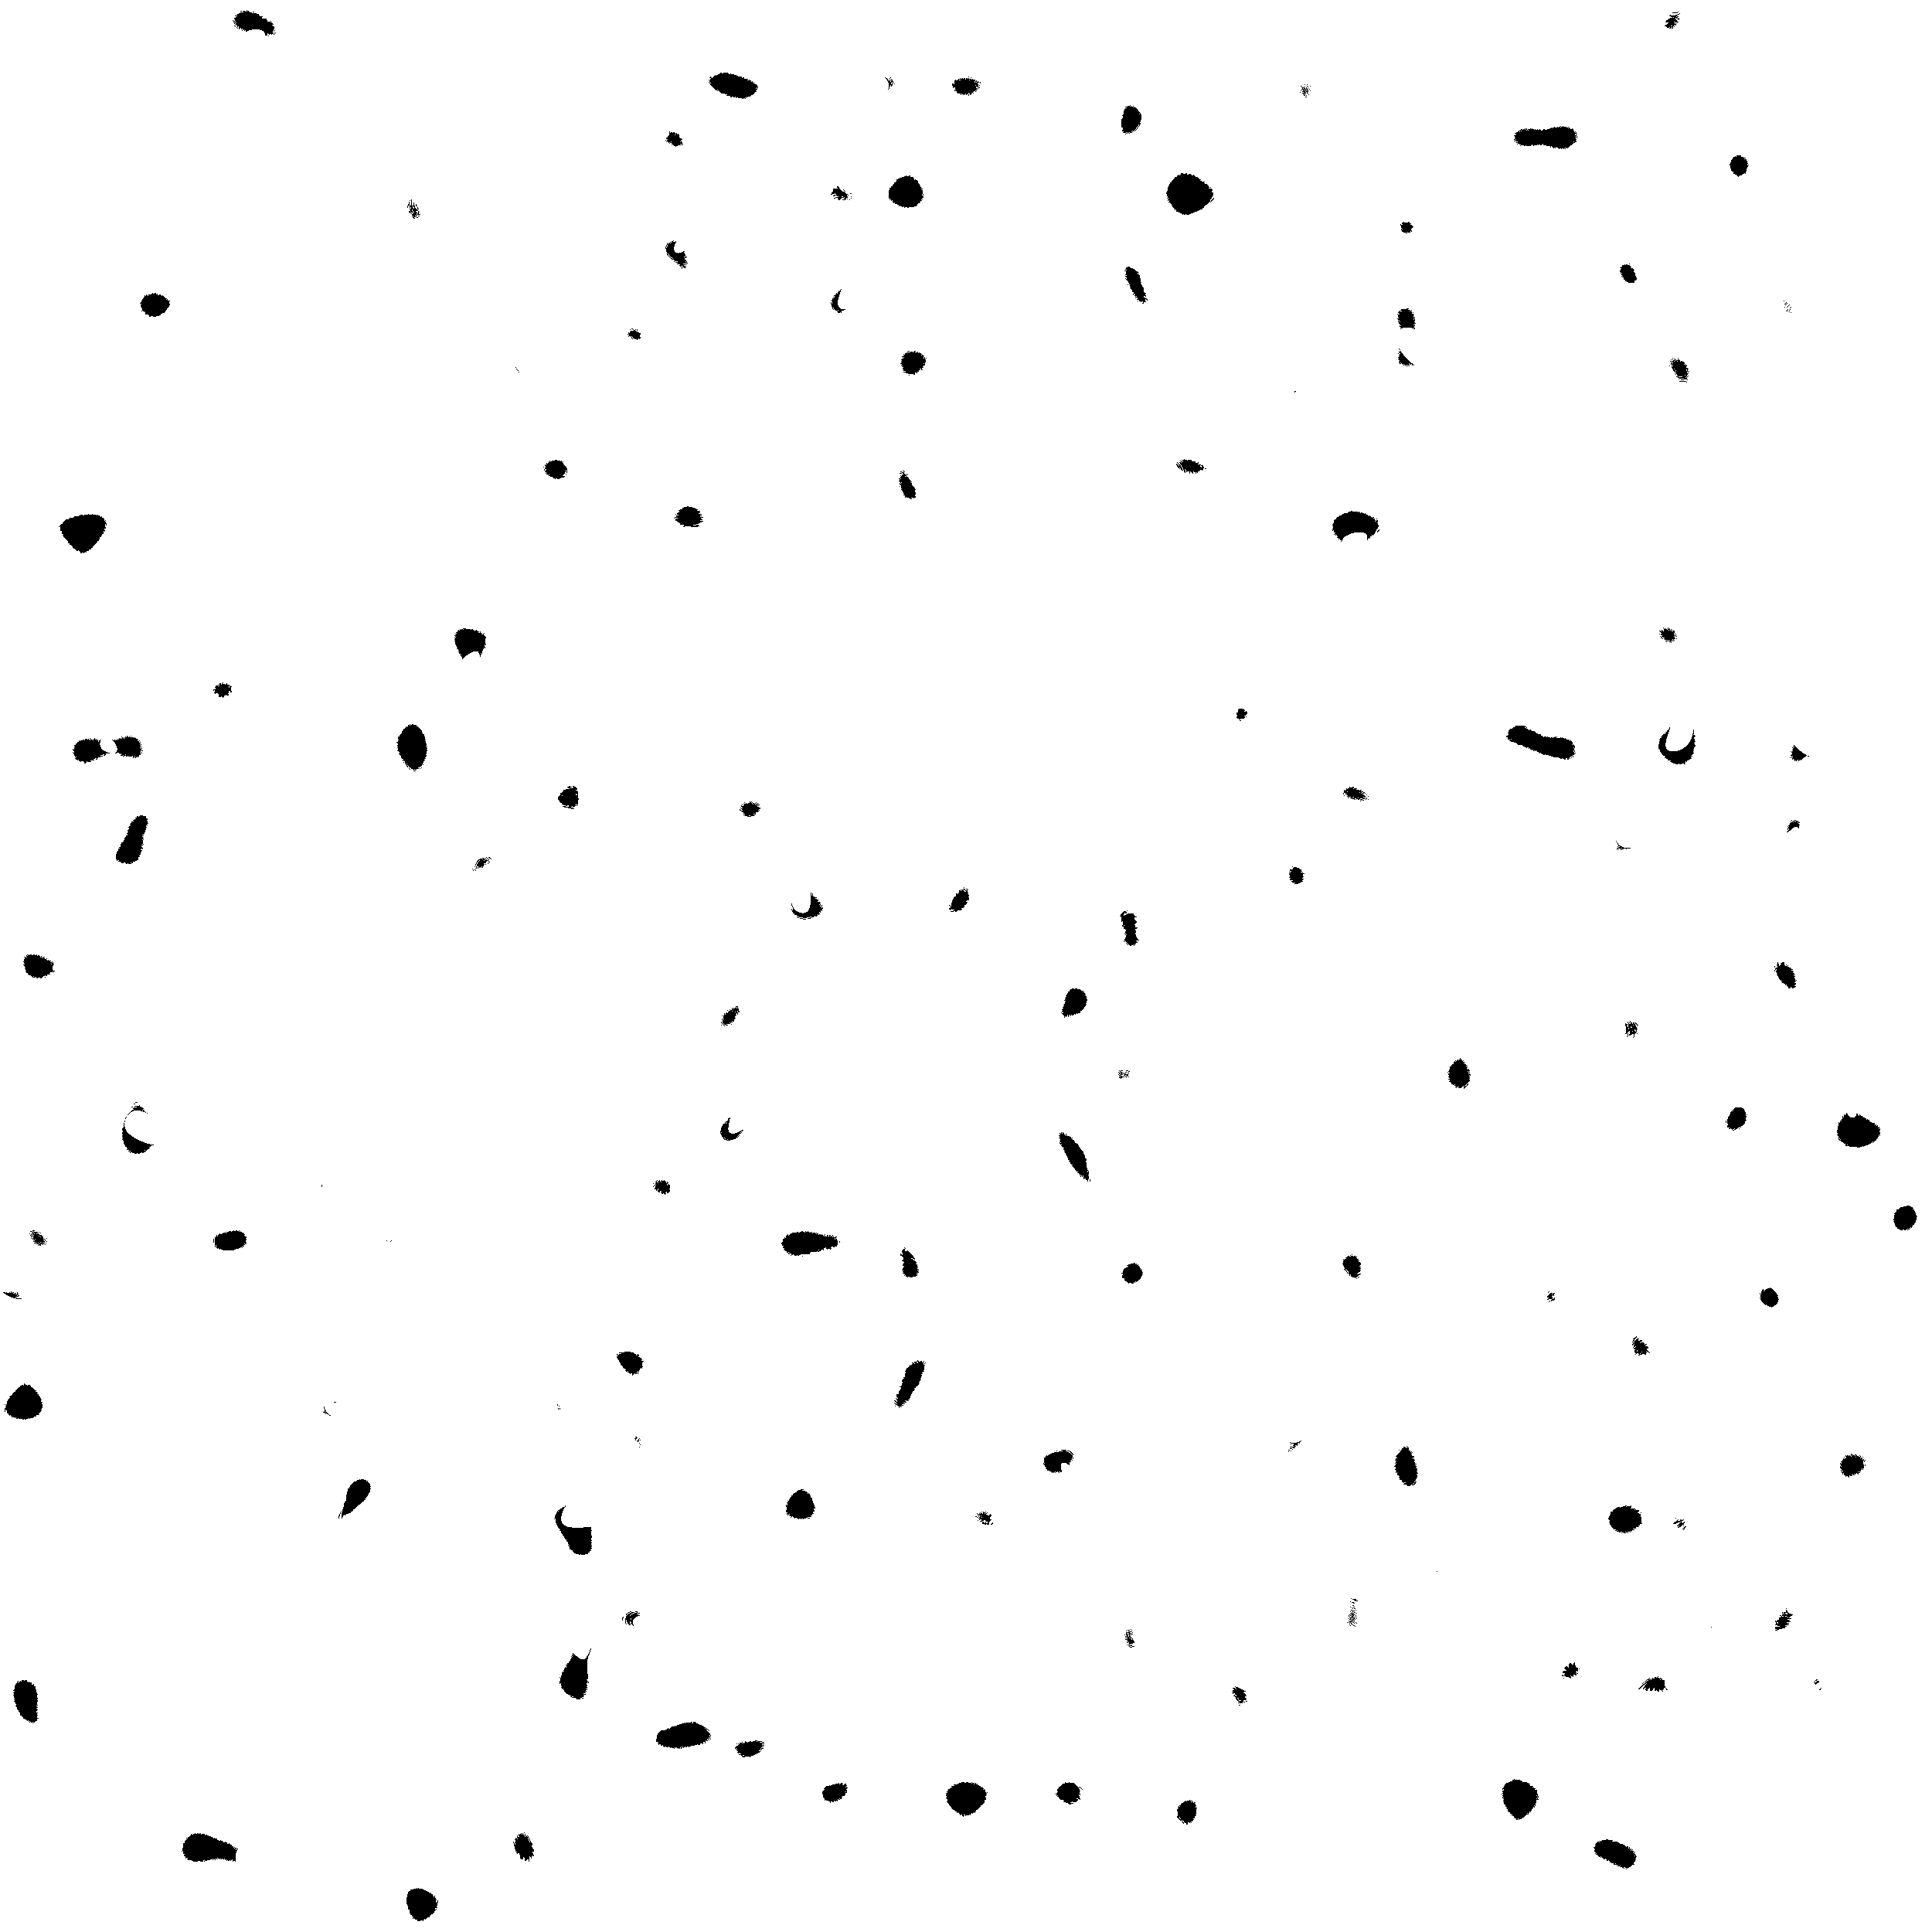
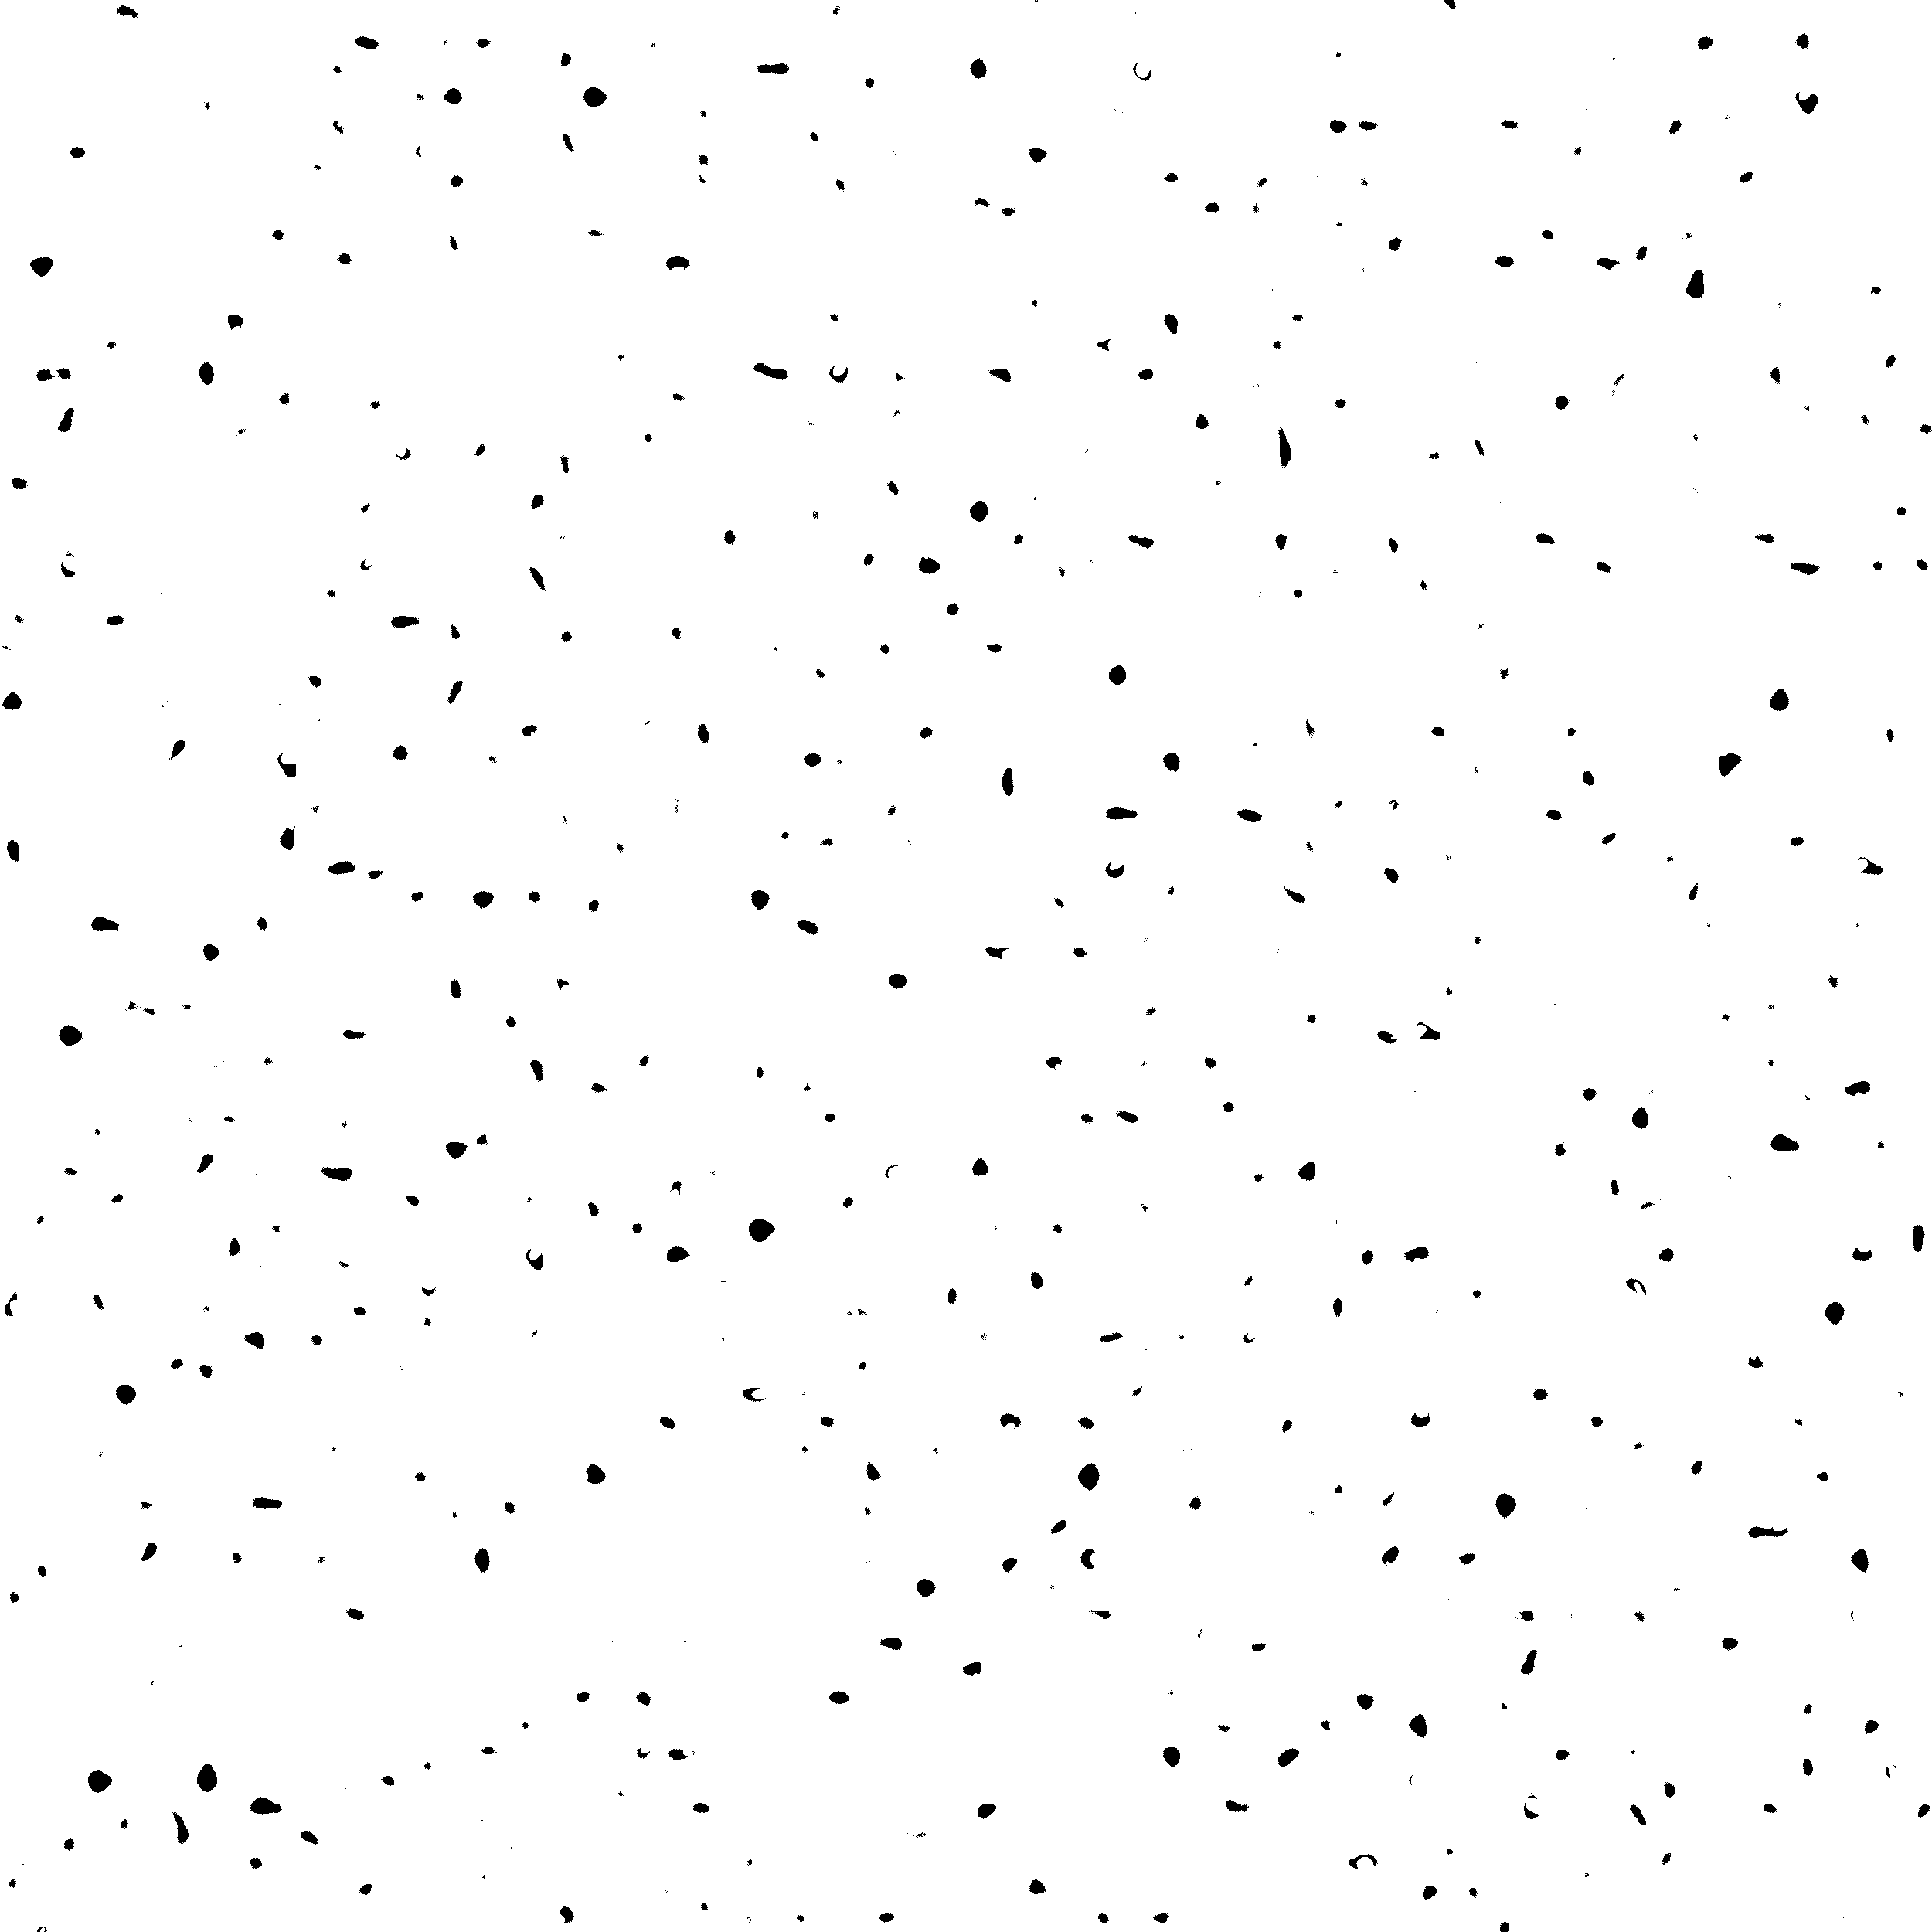
- <svg xmlns="http://www.w3.org/2000/svg" width="100" height="100">
+ <svg xmlns="http://www.w3.org/2000/svg" width="200" height="200">
  <filter id="filter">
    <feTurbulence type="fractalNoise" baseFrequency="0.35 0.35" />
    <feColorMatrix type="saturate" values="0" />
    <feComponentTransfer>
      <feFuncR type="discrete" tableValues="0 1 1" />
      <feFuncG type="discrete" tableValues="0 1 1" />
      <feFuncB type="discrete" tableValues="0 1 1" />
      <feFuncA type="discrete" tableValues="0 1 1" />
    </feComponentTransfer>
  </filter>
  <rect x="0" y="0" width="100%" height="100%" filter="url(#filter)" />
</svg>
